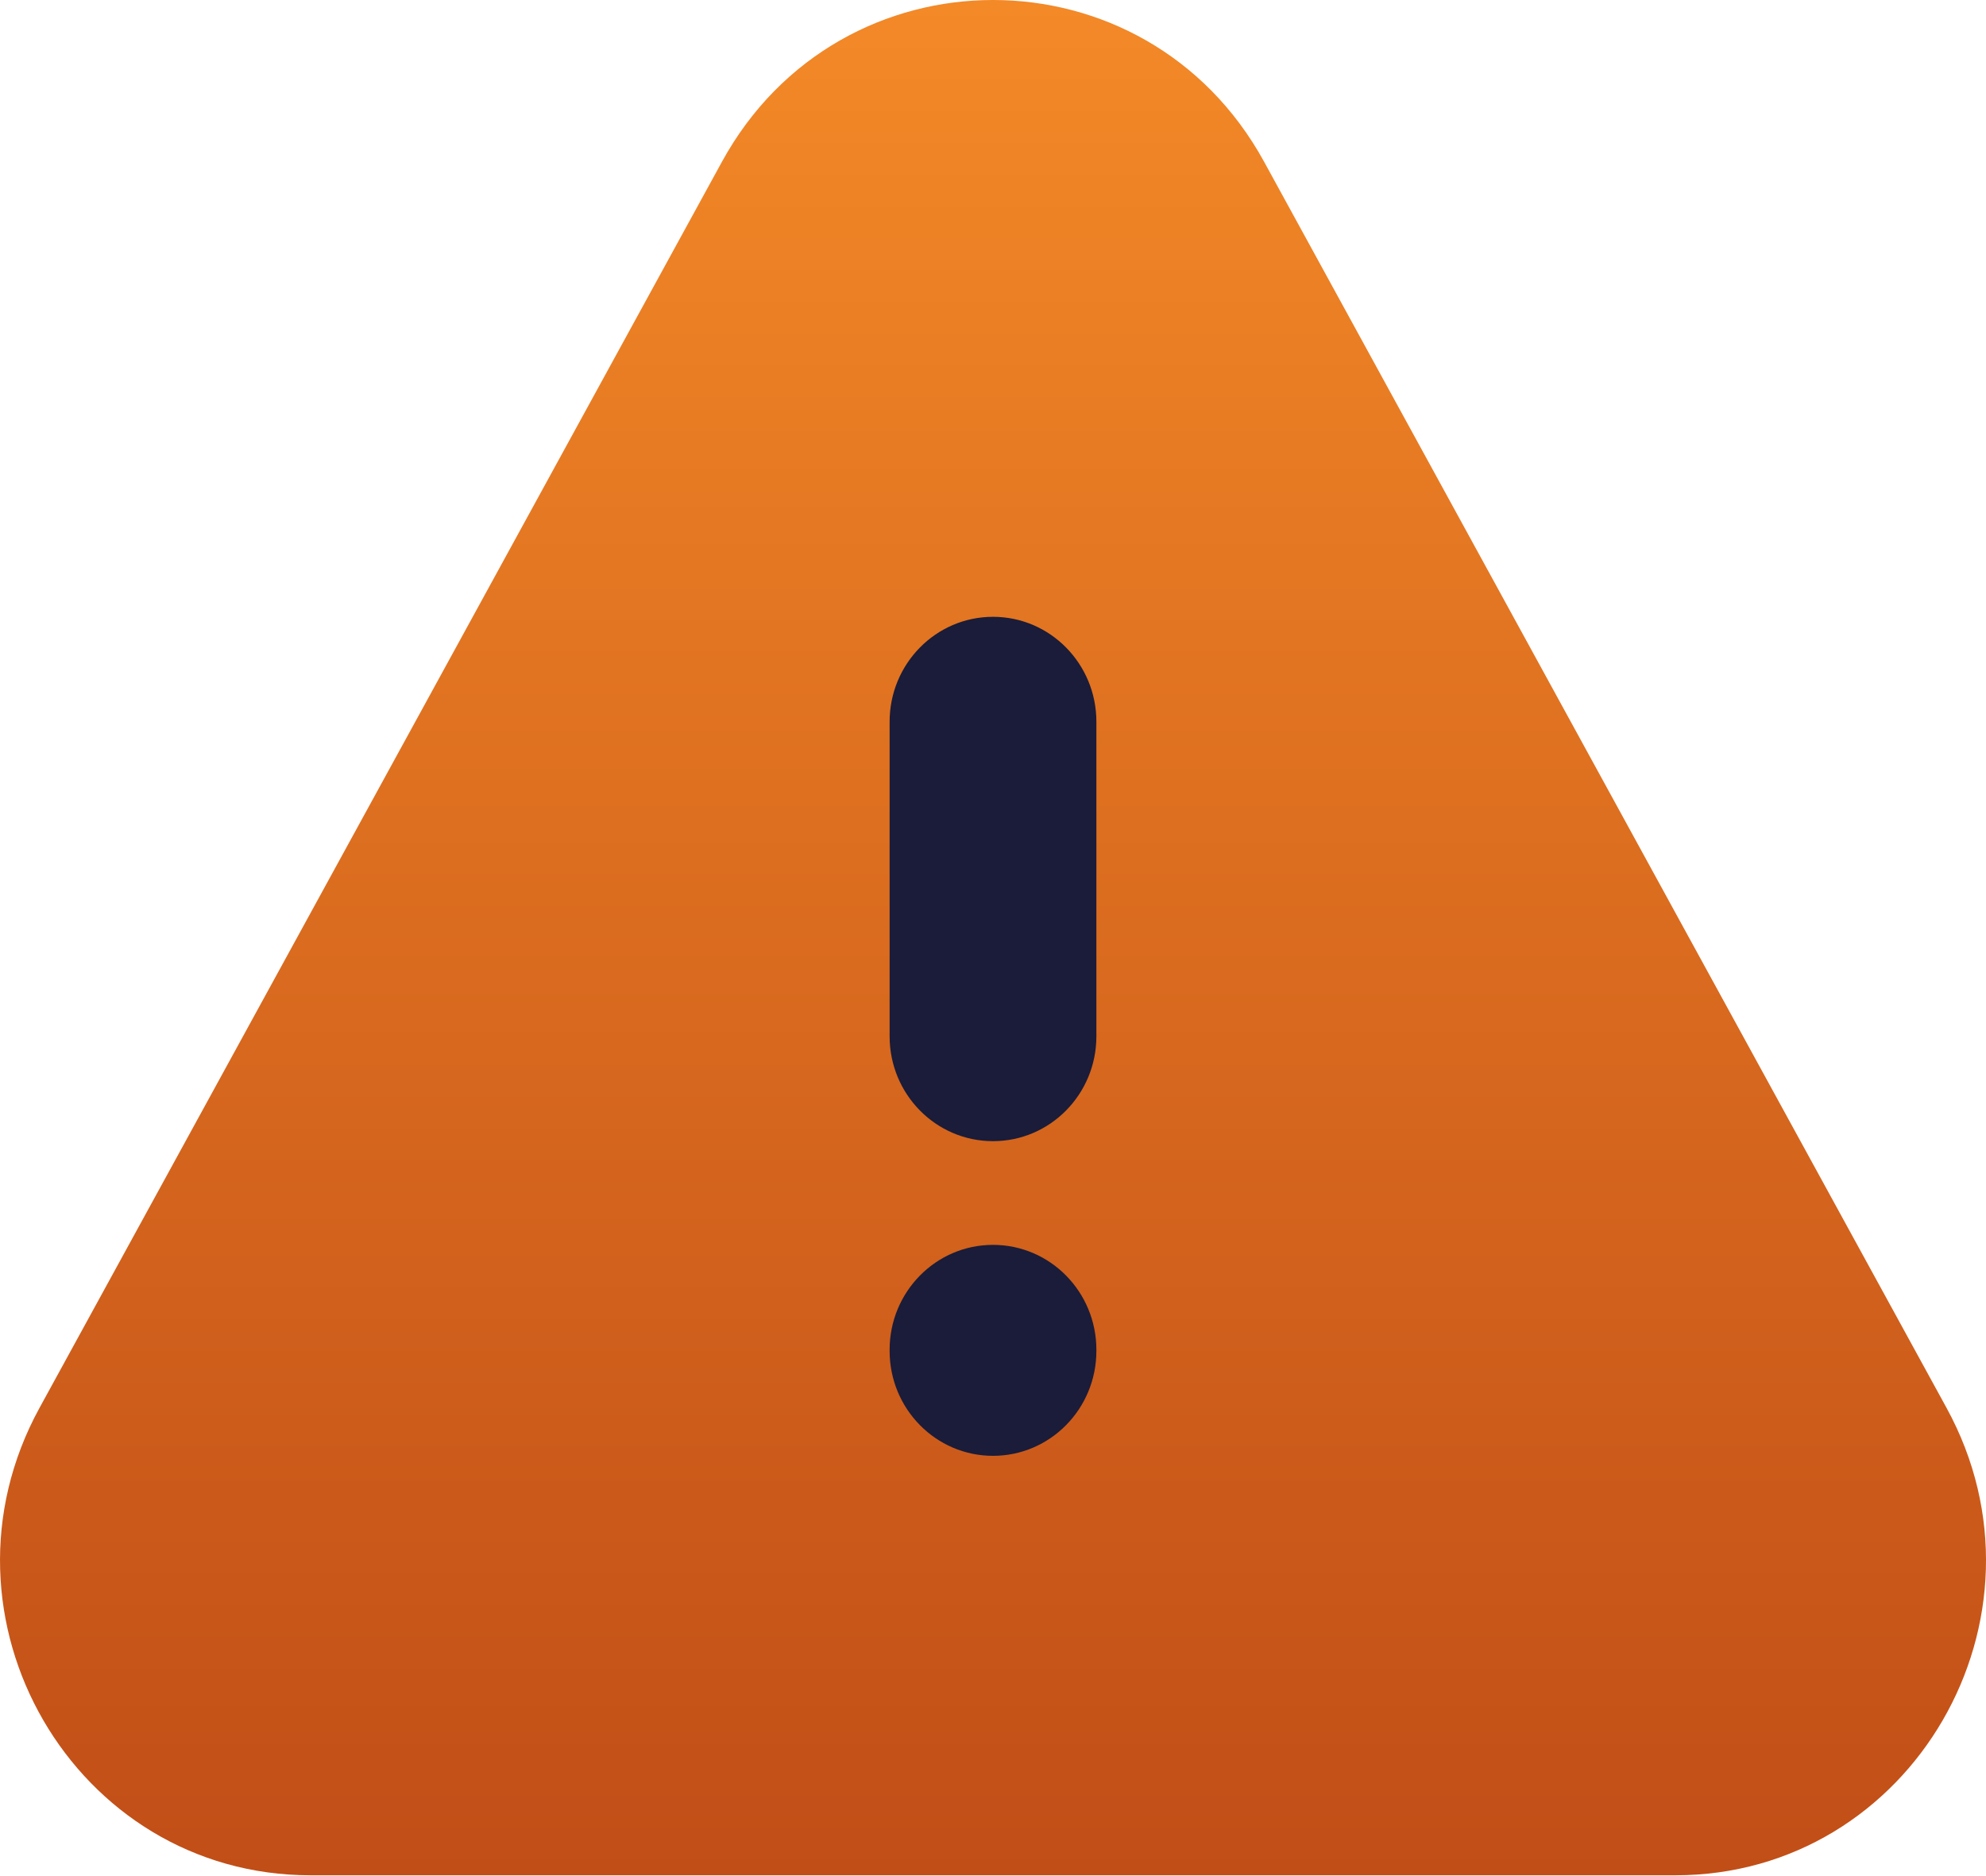
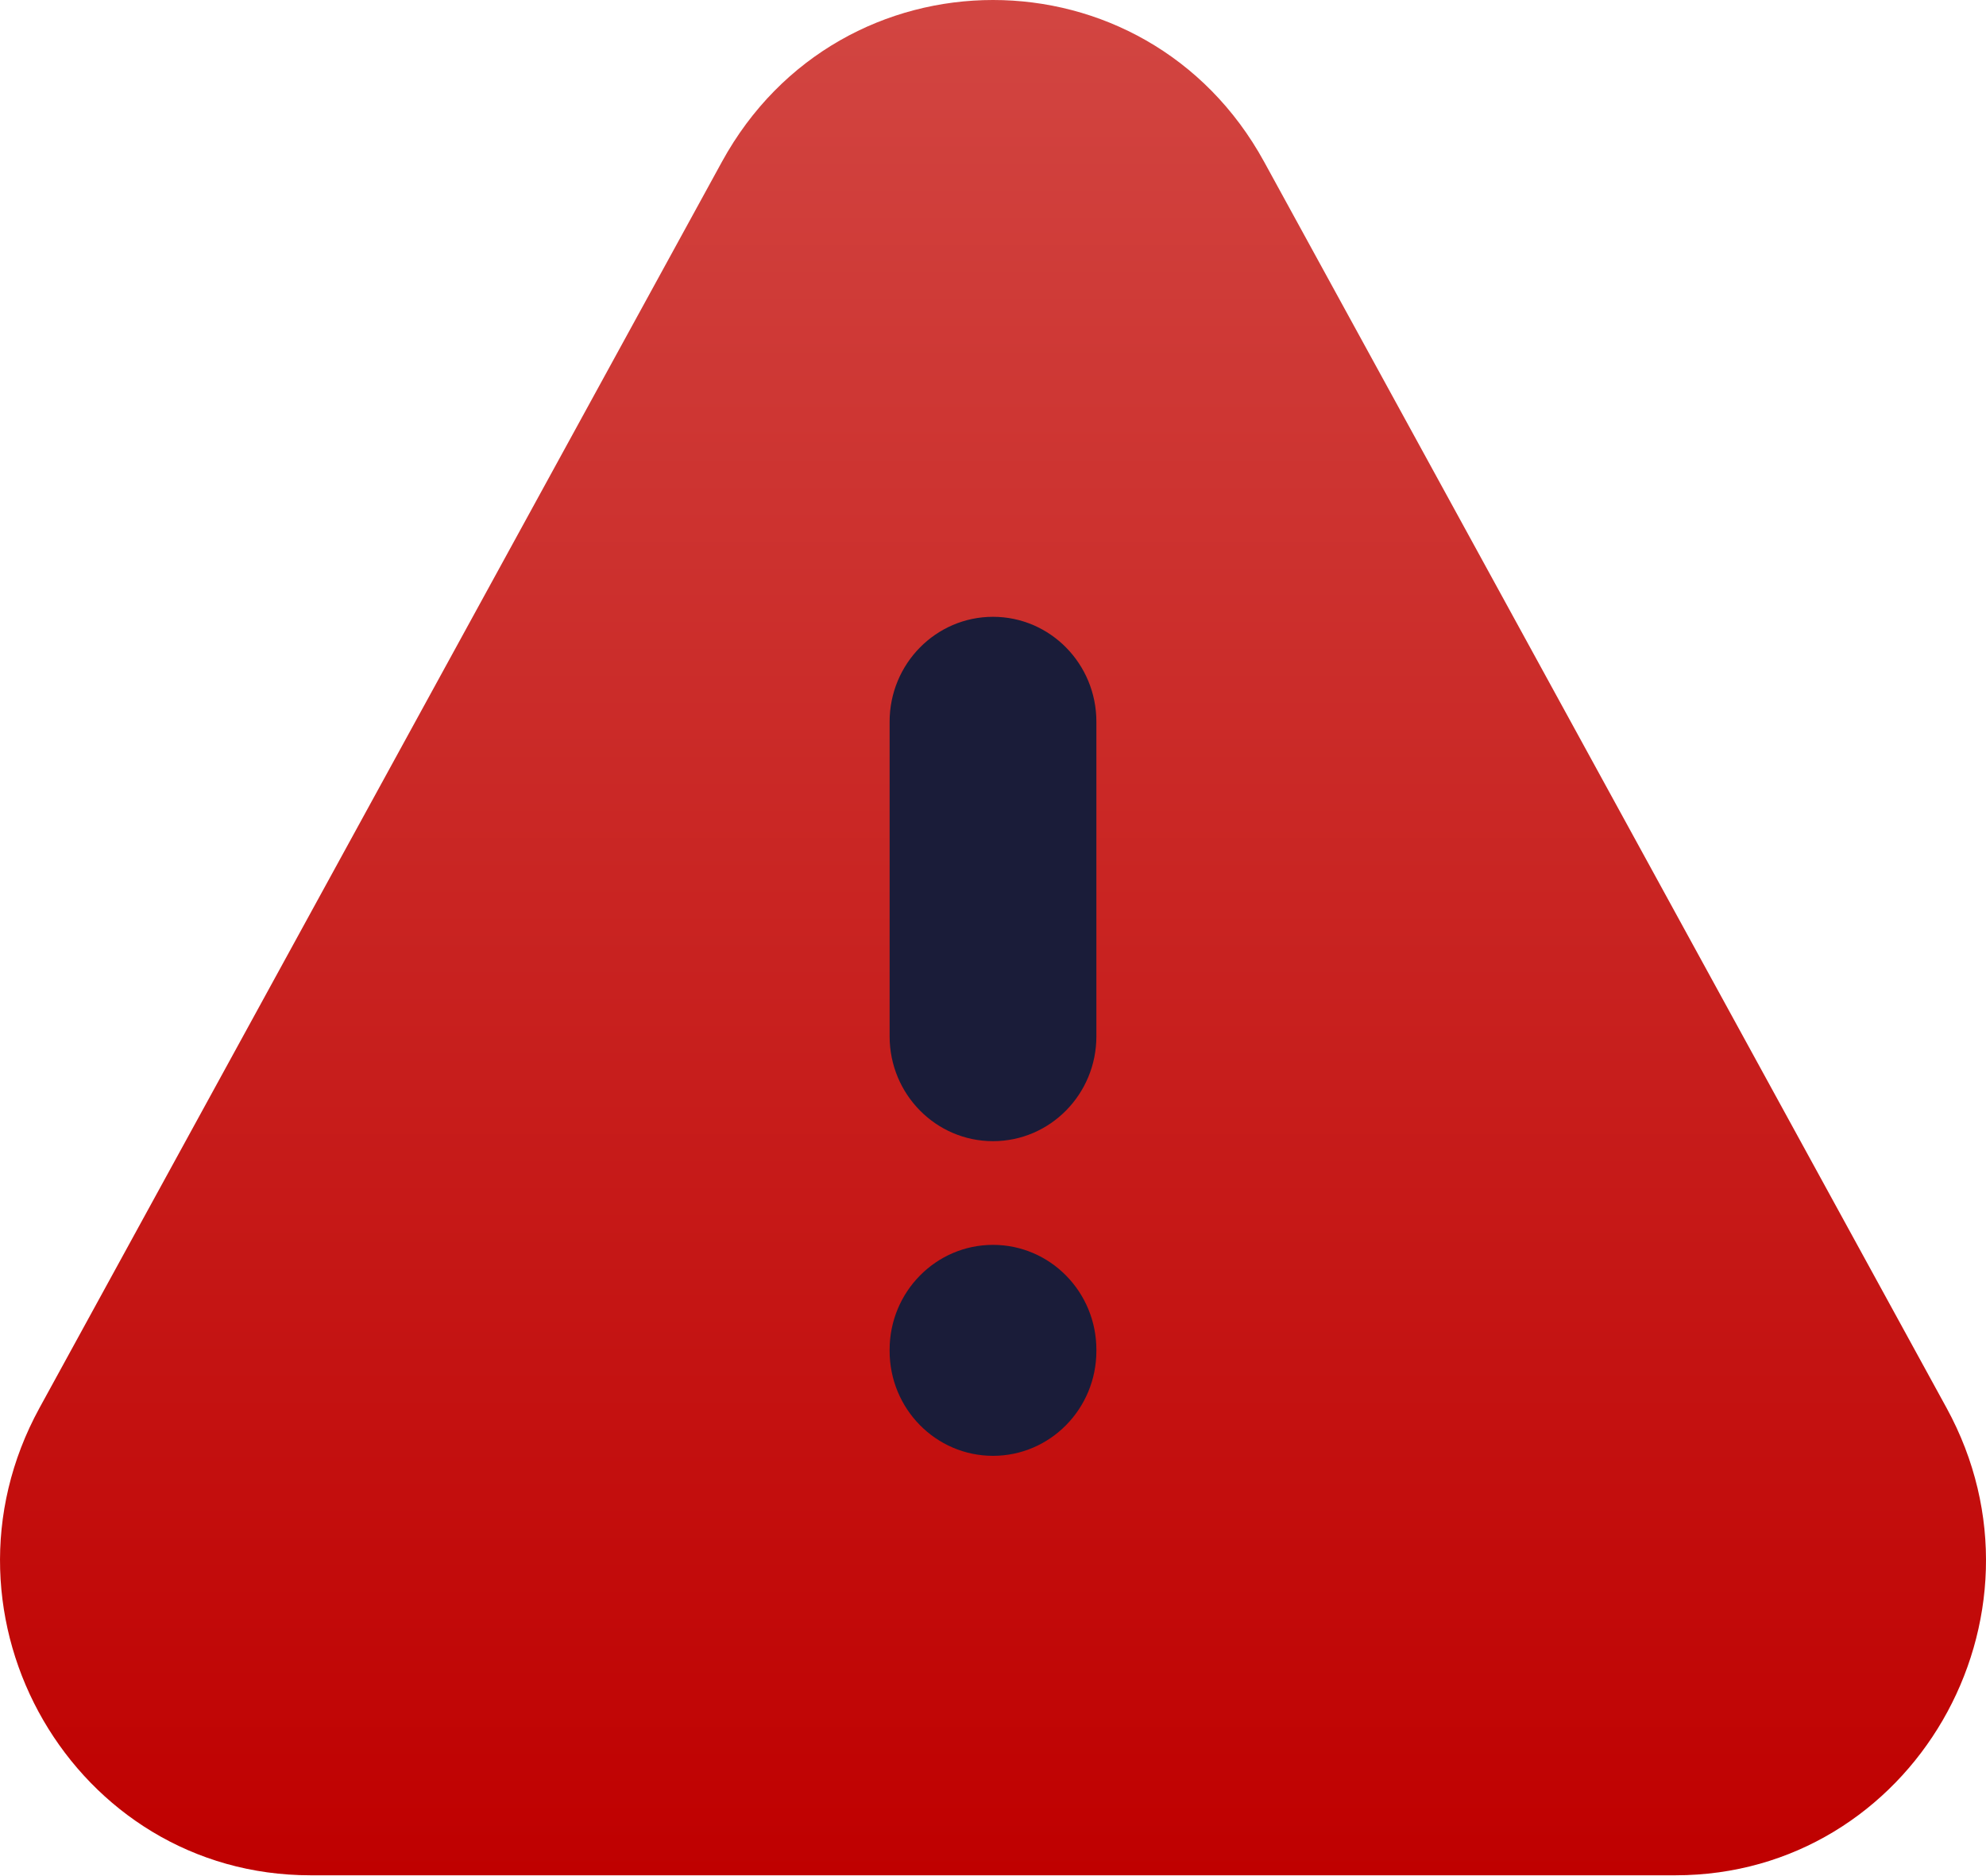
<svg xmlns="http://www.w3.org/2000/svg" width="36" height="34" viewBox="0 0 36 34" fill="none">
  <ellipse cx="18" cy="19.5" rx="4" ry="8.5" fill="#1A1C39" />
-   <path fill-rule="evenodd" clip-rule="evenodd" d="M16.126 18.789C16.126 19.839 16.965 20.69 18 20.69C19.035 20.69 19.874 19.839 19.874 18.789V13.085C19.874 12.035 19.035 11.183 18 11.183C16.965 11.183 16.126 12.035 16.126 13.085V18.789ZM19.874 24.472C19.874 23.422 19.035 22.57 18 22.57C16.965 22.57 16.126 23.422 16.126 24.472V24.493C16.126 25.543 16.965 26.395 18 26.395C19.035 26.395 19.874 25.543 19.874 24.493V24.472ZM13.086 2.934C15.228 -0.978 20.773 -0.978 22.915 2.934L35.285 25.526C37.366 29.328 34.657 34 30.37 34H5.63C1.343 34 -1.366 29.328 0.716 25.526L13.086 2.934Z" fill="url(#paint0_linear_185_277)" />
+   <path fill-rule="evenodd" clip-rule="evenodd" d="M16.126 18.789C16.126 19.839 16.965 20.69 18 20.69C19.035 20.69 19.874 19.839 19.874 18.789V13.085C19.874 12.035 19.035 11.183 18 11.183C16.965 11.183 16.126 12.035 16.126 13.085V18.789ZM19.874 24.472C19.874 23.422 19.035 22.57 18 22.57C16.965 22.57 16.126 23.422 16.126 24.472V24.493C16.126 25.543 16.965 26.395 18 26.395C19.035 26.395 19.874 25.543 19.874 24.493V24.472ZM13.086 2.934C15.228 -0.978 20.773 -0.978 22.915 2.934L35.285 25.526C37.366 29.328 34.657 34 30.37 34H5.63C1.343 34 -1.366 29.328 0.716 25.526L13.086 2.934Z" fill="url(#paint0_linear_185_271)" />
  <defs>
-     <linearGradient id="paint0_linear_185_277" x1="18" y1="0" x2="18" y2="34" gradientUnits="userSpaceOnUse">
-       <stop stop-color="#F38927" />
-       <stop offset="1" stop-color="#C14E17" />
+     <linearGradient id="paint0_linear_185_271" x1="18" y1="-9" x2="18" y2="34" gradientUnits="userSpaceOnUse">
+       <stop stop-color="#D75853" />
+       <stop offset="1" stop-color="#BF0000" />
    </linearGradient>
  </defs>
</svg>
